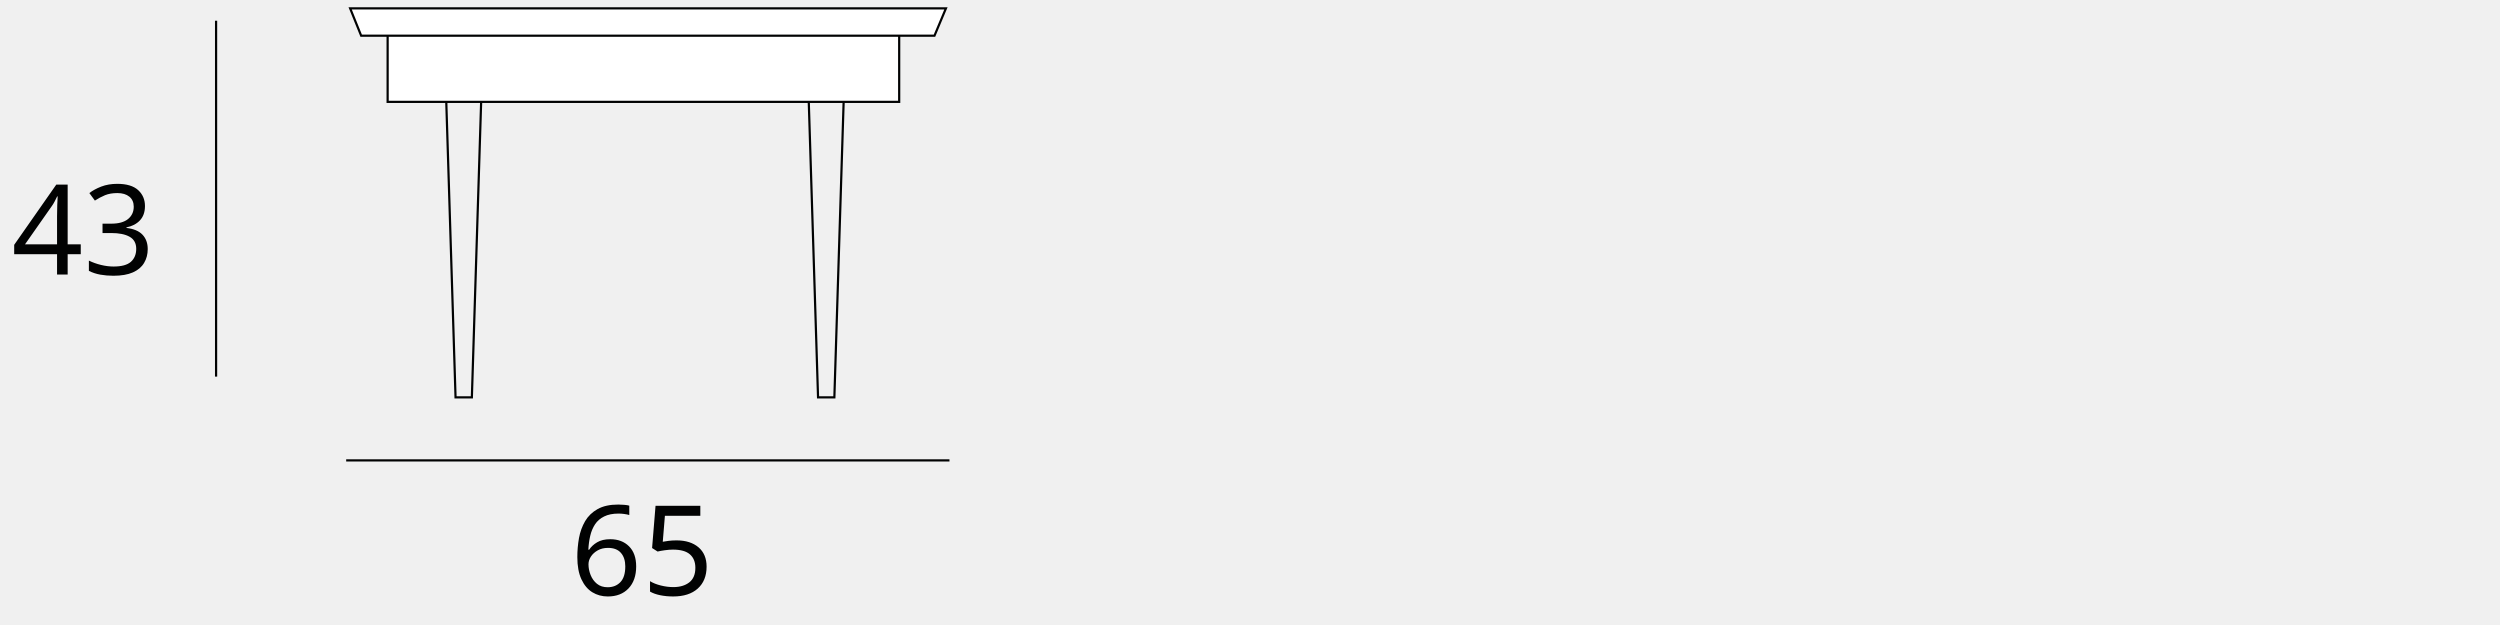
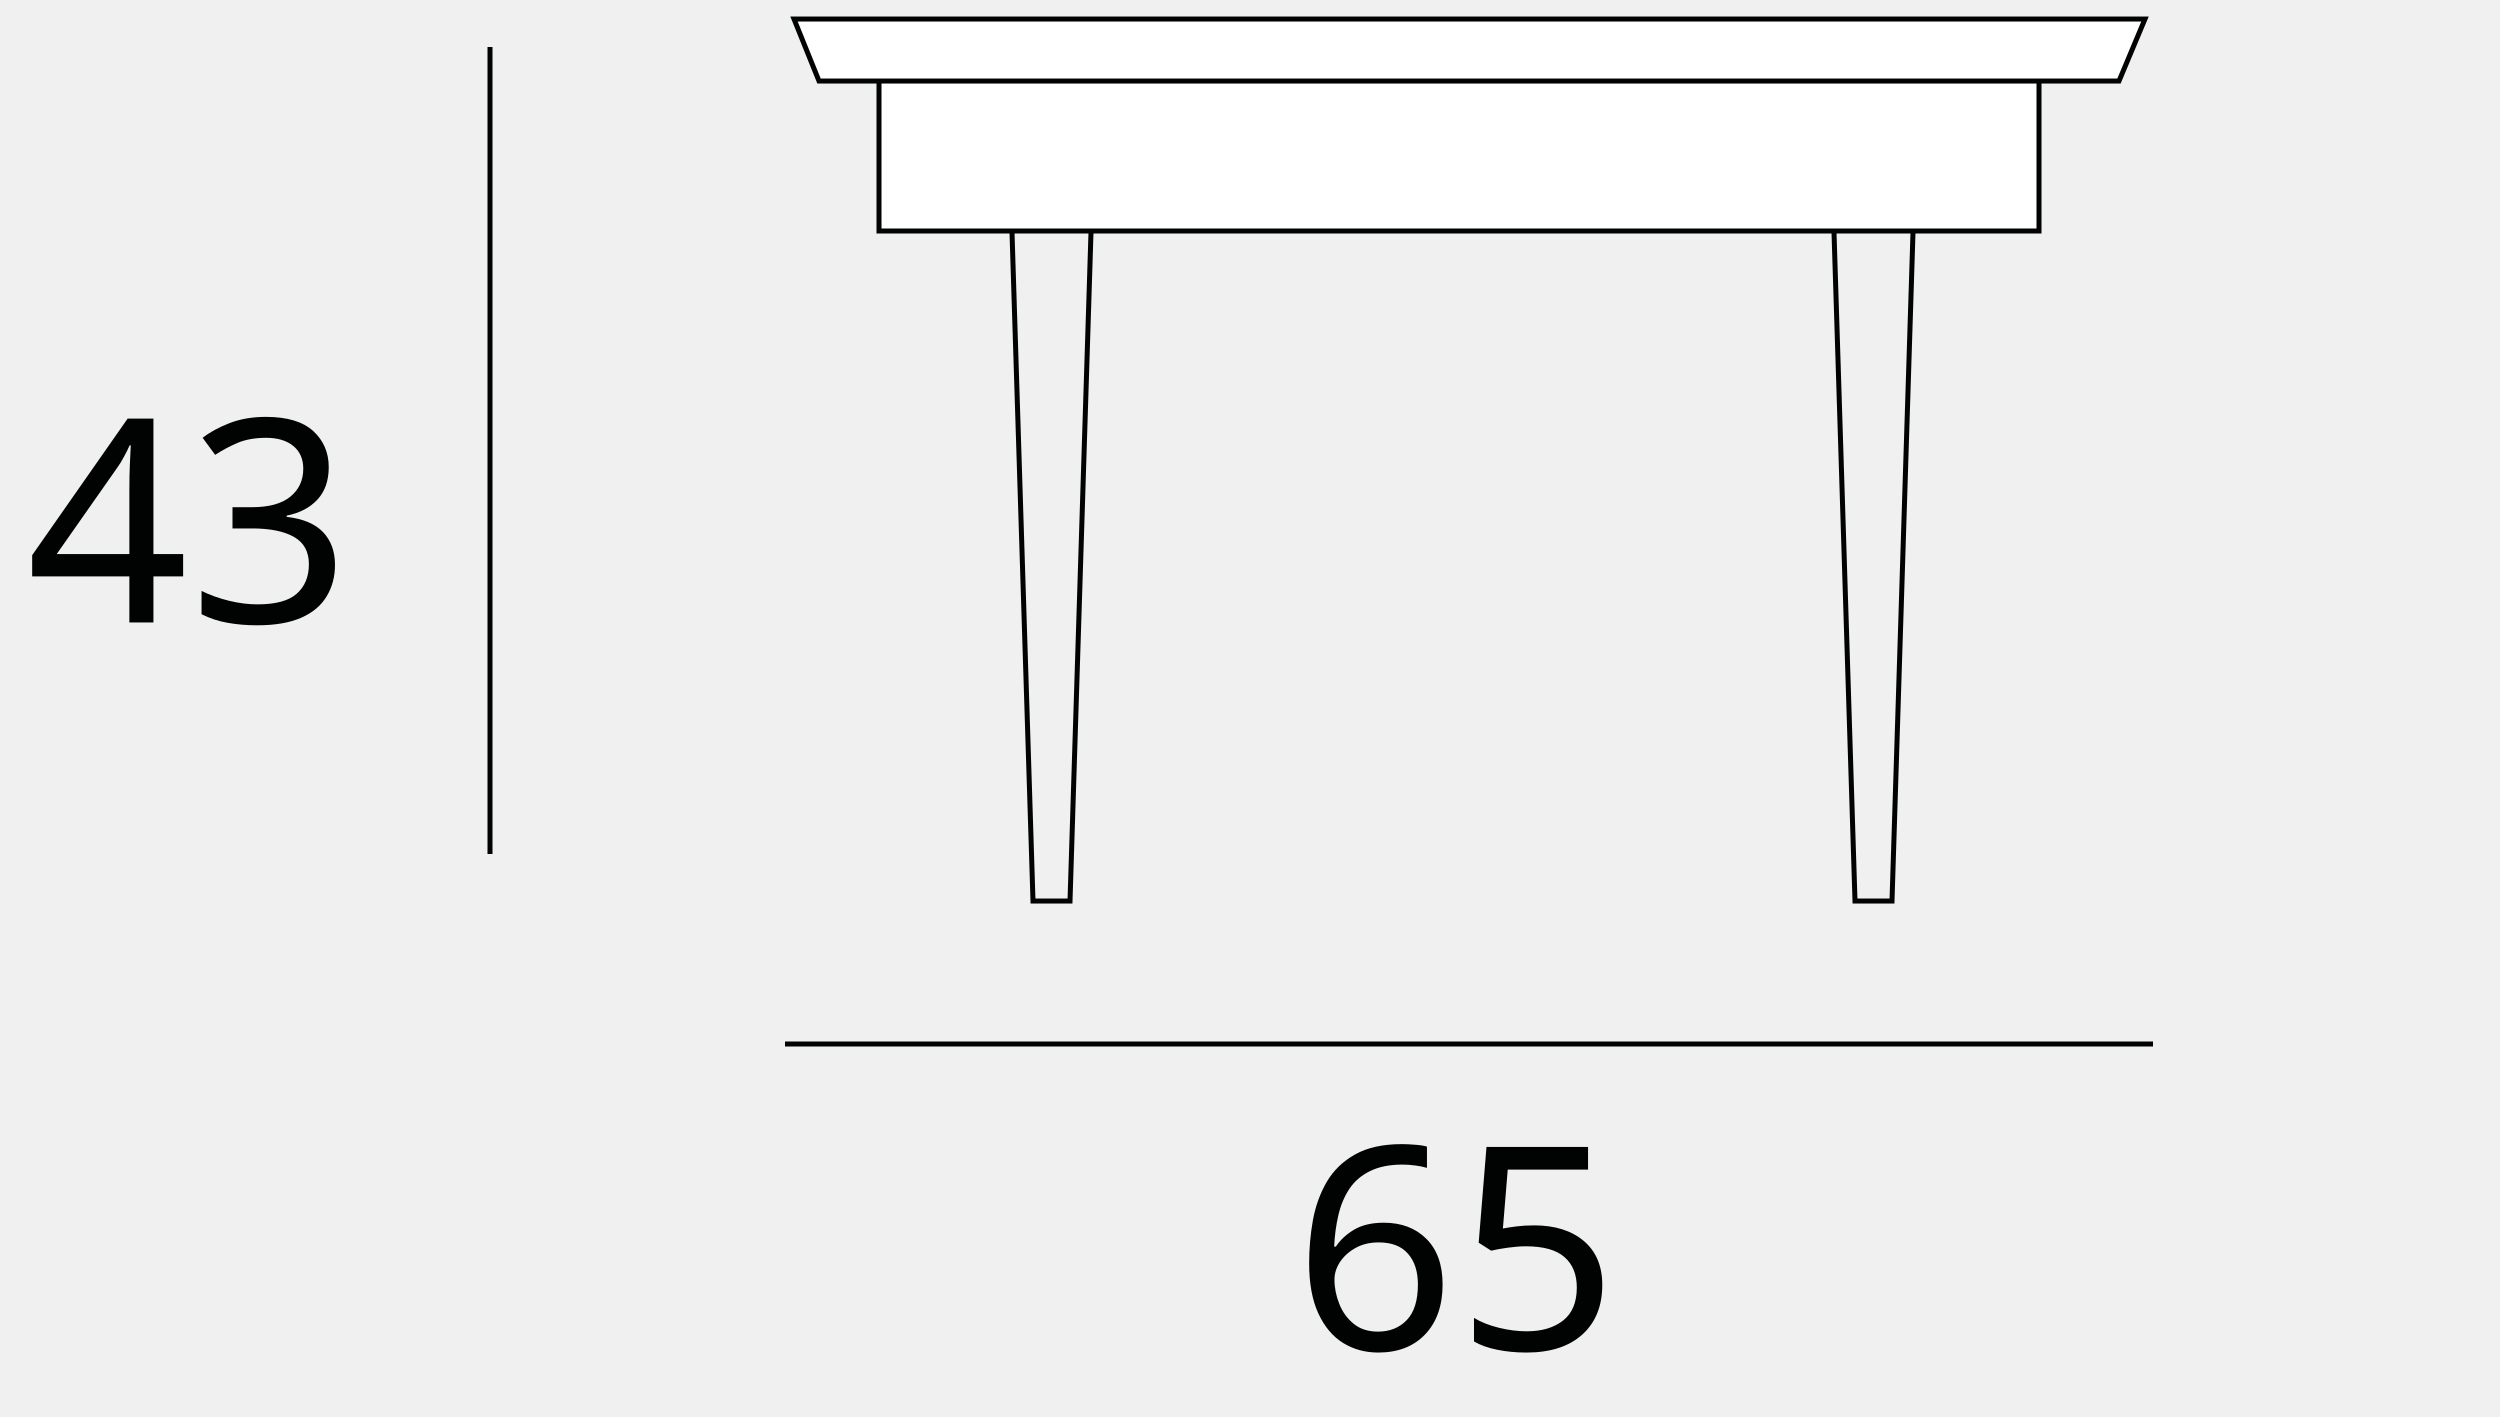
- <svg xmlns="http://www.w3.org/2000/svg" version="1.1" id="Capa_1" x="0px" y="0px" viewBox="0 0 566.9 141.7" style="enable-background:new 0 0 566.9 141.7;" xml:space="preserve">
+ <svg xmlns="http://www.w3.org/2000/svg" version="1.1" id="Capa_1" x="0px" y="0px" viewBox="0 0 250 141.7" style="enable-background:new 0 0 250 141.7;" xml:space="preserve">
  <style type="text/css">
	.st0{fill:#010202;}
	.st1{font-family:'Avenir-Light';}
	.st2{font-size:28.409px;}
	.st3{fill:none;stroke:#010202;stroke-width:0.5;stroke-miterlimit:3.864;}
	.st4{fill:#FFFFFF;}
</style>
  <text id="XMLID_11_" transform="matrix(1 0 0 1 129.3524 134.9743)" class="st0 st1 st2">65</text>
  <line id="XMLID_10_" class="st3" x1="78.5" y1="104.4" x2="215.3" y2="104.4" />
  <polygon id="XMLID_9_" class="st3" points="100.7,7.3 109.6,7.3 107,90.1 103.3,90.1 " />
  <polygon id="XMLID_8_" class="st3" points="182.9,7.3 191.8,7.3 189.2,90.1 185.5,90.1 " />
  <line id="XMLID_7_" class="st3" x1="49" y1="4.7" x2="49" y2="85.4" />
  <text id="XMLID_6_" transform="matrix(1 0 0 1 2.6239 62.2497)" class="st0 st1 st2">43</text>
  <rect id="XMLID_5_" x="87.9" y="7.3" class="st4" width="116" height="15.8" />
  <rect id="XMLID_4_" x="87.9" y="7.3" class="st3" width="116" height="15.8" />
  <polygon id="XMLID_3_" class="st4" points="79.4,1.9 214.5,1.9 211.9,8.1 81.9,8.1 " />
  <polygon id="XMLID_2_" class="st3" points="79.4,1.9 214.5,1.9 211.9,8.1 81.9,8.1 " />
</svg>
